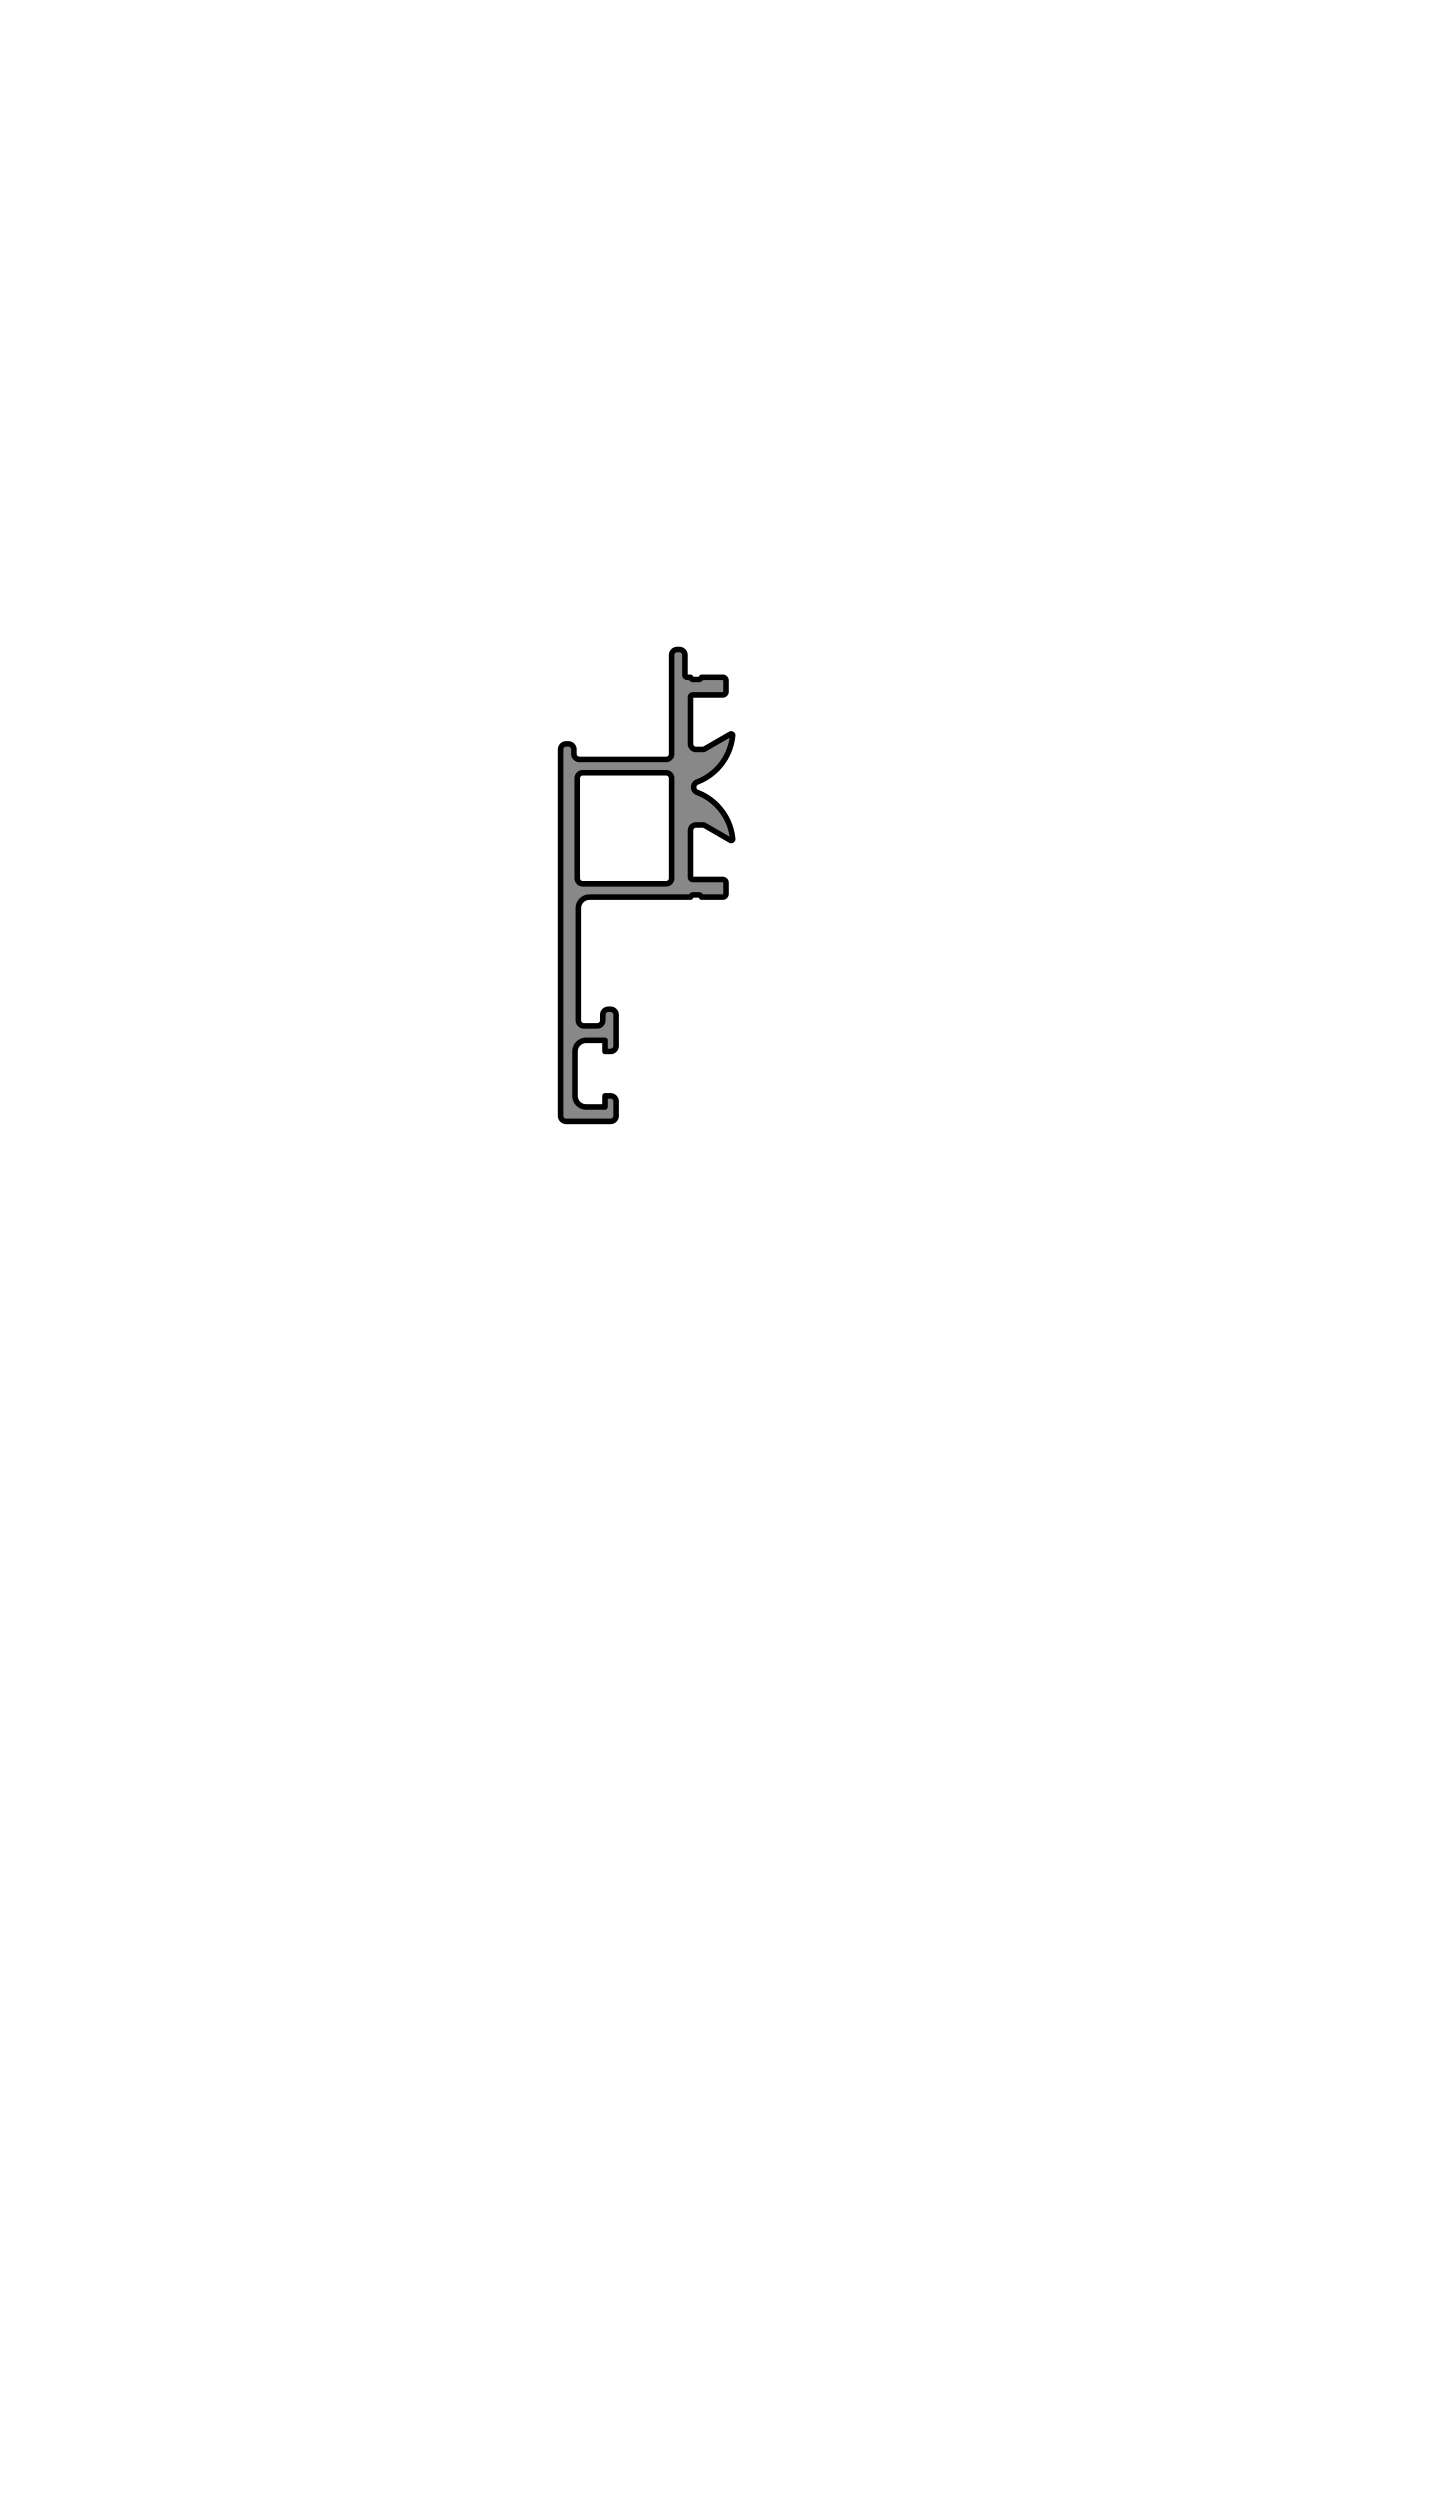
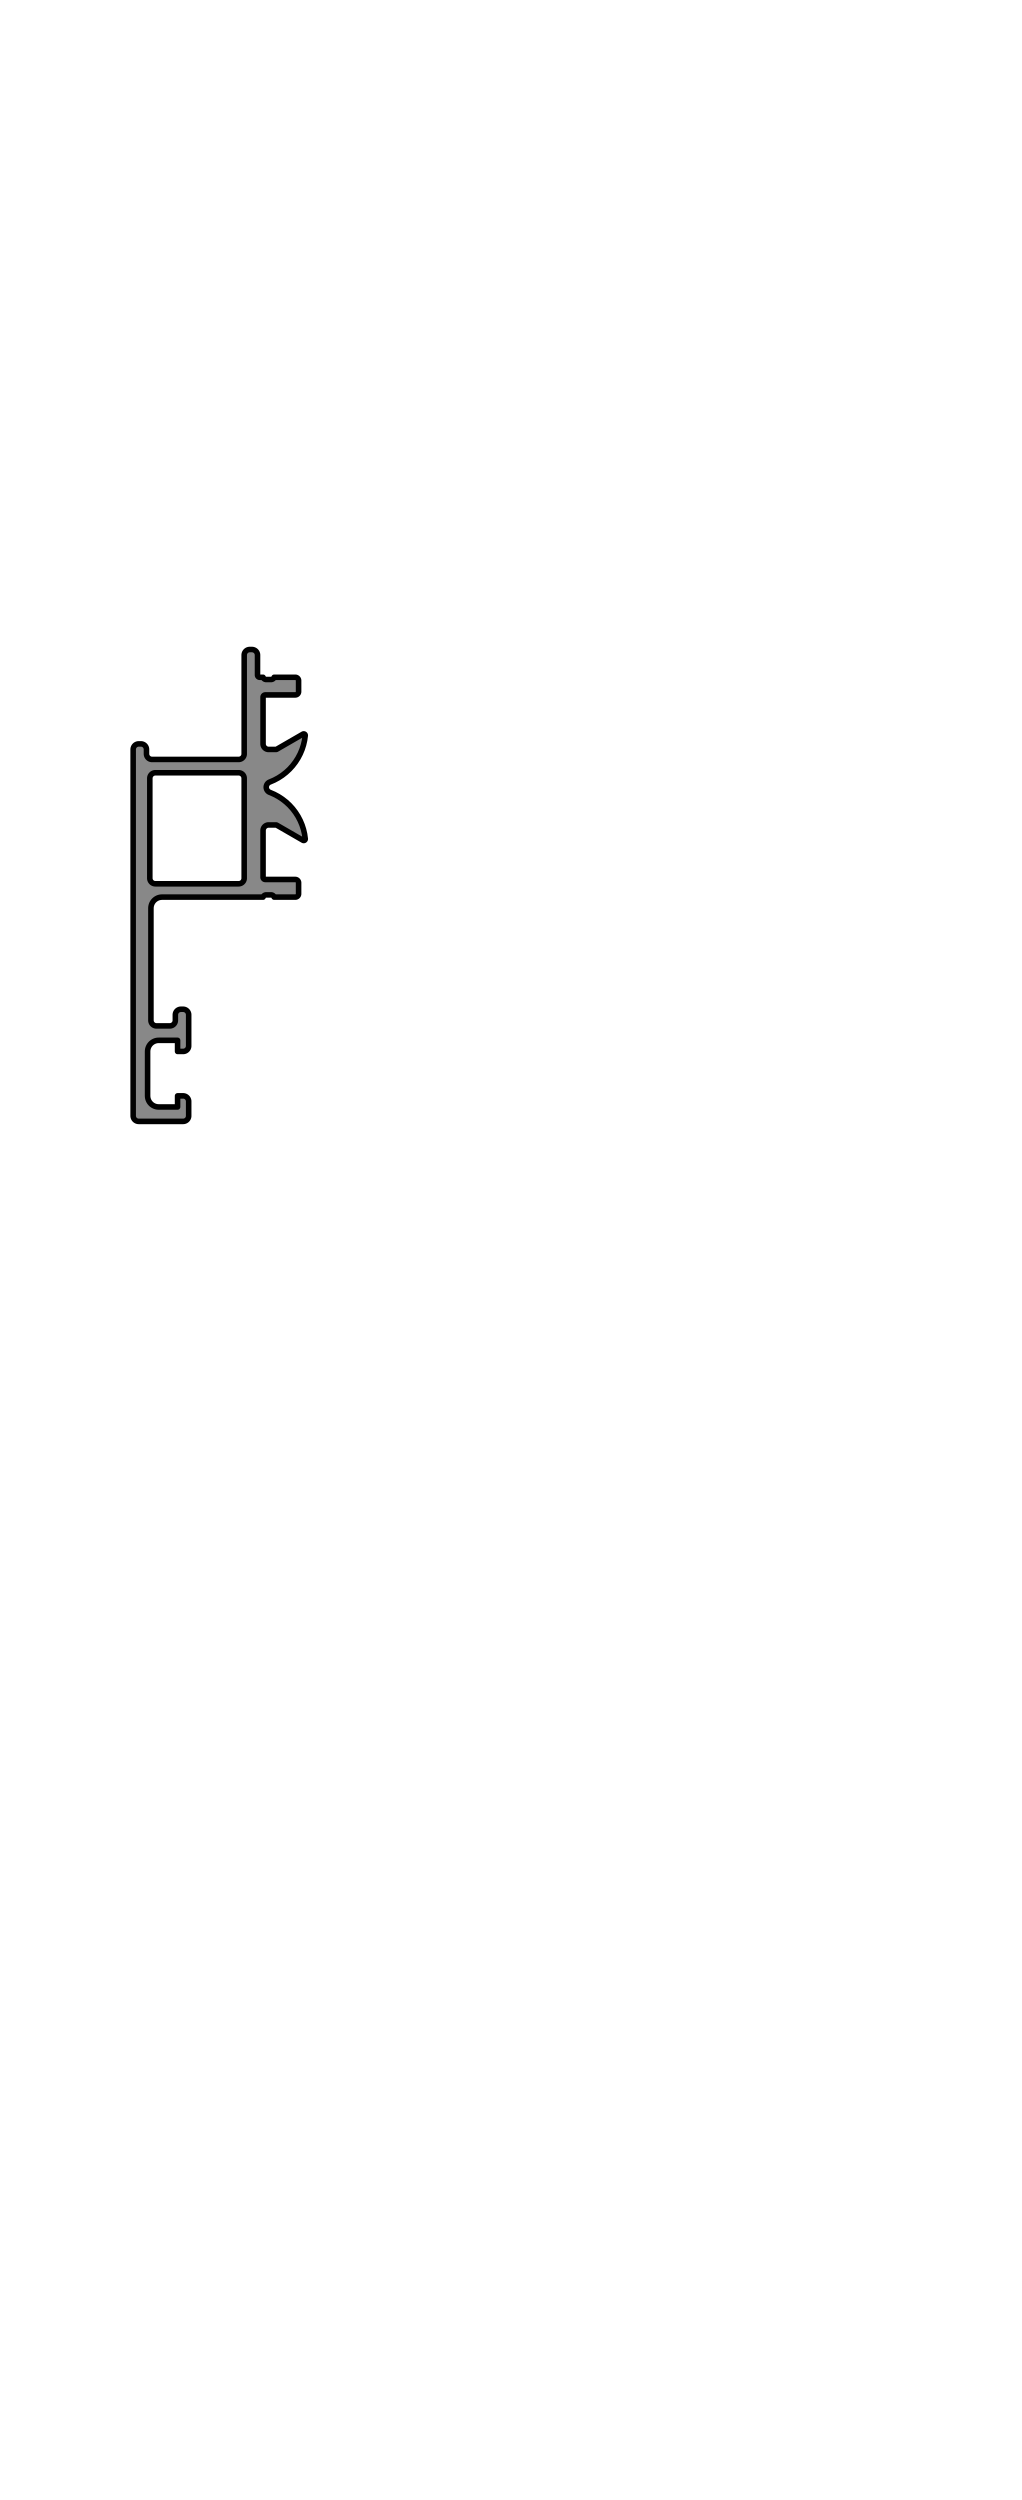
- <svg xmlns="http://www.w3.org/2000/svg" viewBox="3.715 -242.461 130.498 225.166" width="100%" height="100%">
+ <svg xmlns="http://www.w3.org/2000/svg" viewBox="42.212 -242.461 92.001 225.166" width="100%" height="100%">
  <path d="M 55.705 -163.361 L 55.707 -163.32 L 55.712 -163.279 L 55.721 -163.238 L 55.732 -163.199 L 55.747 -163.16 L 55.766 -163.123 L 55.787 -163.088 L 55.811 -163.054 L 55.837 -163.023 L 55.867 -162.993 L 55.898 -162.967 L 55.932 -162.943 L 55.967 -162.922 L 56.005 -162.903 L 56.043 -162.888 L 56.083 -162.877 L 56.123 -162.868 L 56.164 -162.863 L 56.205 -162.861 L 63.705 -162.861 L 63.747 -162.863 L 63.788 -162.868 L 63.828 -162.877 L 63.868 -162.888 L 63.906 -162.903 L 63.943 -162.922 L 63.979 -162.943 L 64.012 -162.967 L 64.044 -162.993 L 64.073 -163.023 L 64.1 -163.054 L 64.124 -163.088 L 64.145 -163.123 L 64.163 -163.16 L 64.178 -163.199 L 64.19 -163.238 L 64.198 -163.279 L 64.204 -163.32 L 64.205 -163.361 L 64.205 -172.361 L 64.204 -172.403 L 64.198 -172.444 L 64.19 -172.484 L 64.178 -172.524 L 64.163 -172.562 L 64.145 -172.599 L 64.124 -172.635 L 64.1 -172.668 L 64.073 -172.7 L 64.044 -172.729 L 64.012 -172.756 L 63.979 -172.78 L 63.943 -172.801 L 63.906 -172.819 L 63.868 -172.834 L 63.828 -172.846 L 63.788 -172.854 L 63.747 -172.86 L 63.705 -172.861 L 56.205 -172.861 L 56.164 -172.86 L 56.123 -172.854 L 56.083 -172.846 L 56.043 -172.834 L 56.005 -172.819 L 55.967 -172.801 L 55.932 -172.78 L 55.898 -172.756 L 55.867 -172.729 L 55.837 -172.7 L 55.811 -172.668 L 55.787 -172.635 L 55.766 -172.599 L 55.747 -172.562 L 55.732 -172.524 L 55.721 -172.484 L 55.712 -172.444 L 55.707 -172.403 L 55.705 -172.361 Z M 59.205 -141.961 L 59.204 -141.92 L 59.199 -141.879 L 59.19 -141.839 L 59.178 -141.799 L 59.163 -141.76 L 59.145 -141.723 L 59.124 -141.688 L 59.1 -141.654 L 59.073 -141.623 L 59.044 -141.593 L 59.012 -141.567 L 58.979 -141.543 L 58.943 -141.522 L 58.906 -141.503 L 58.868 -141.488 L 58.828 -141.477 L 58.788 -141.468 L 58.747 -141.463 L 58.705 -141.461 L 54.705 -141.461 L 54.664 -141.463 L 54.623 -141.468 L 54.583 -141.477 L 54.543 -141.488 L 54.505 -141.503 L 54.467 -141.522 L 54.432 -141.543 L 54.398 -141.567 L 54.367 -141.593 L 54.337 -141.623 L 54.311 -141.654 L 54.287 -141.688 L 54.266 -141.723 L 54.247 -141.76 L 54.232 -141.799 L 54.221 -141.839 L 54.212 -141.879 L 54.207 -141.92 L 54.205 -141.961 L 54.205 -174.961 L 54.207 -175.003 L 54.212 -175.044 L 54.221 -175.084 L 54.232 -175.124 L 54.247 -175.162 L 54.266 -175.199 L 54.287 -175.235 L 54.311 -175.268 L 54.337 -175.3 L 54.367 -175.329 L 54.398 -175.356 L 54.432 -175.38 L 54.467 -175.401 L 54.505 -175.419 L 54.543 -175.434 L 54.583 -175.446 L 54.623 -175.454 L 54.664 -175.46 L 54.705 -175.461 L 54.905 -175.461 L 54.949 -175.459 L 54.992 -175.454 L 55.035 -175.444 L 55.076 -175.431 L 55.117 -175.414 L 55.155 -175.394 L 55.192 -175.371 L 55.227 -175.344 L 55.259 -175.315 L 55.288 -175.283 L 55.315 -175.248 L 55.338 -175.211 L 55.358 -175.173 L 55.375 -175.132 L 55.388 -175.091 L 55.398 -175.048 L 55.403 -175.005 L 55.405 -174.961 L 55.405 -174.561 L 55.407 -174.52 L 55.412 -174.479 L 55.421 -174.439 L 55.432 -174.399 L 55.447 -174.36 L 55.466 -174.323 L 55.487 -174.288 L 55.511 -174.254 L 55.537 -174.223 L 55.567 -174.193 L 55.598 -174.167 L 55.632 -174.143 L 55.667 -174.121 L 55.705 -174.103 L 55.743 -174.088 L 55.783 -174.077 L 55.823 -174.068 L 55.864 -174.063 L 55.905 -174.061 L 63.705 -174.061 L 63.747 -174.063 L 63.788 -174.068 L 63.828 -174.077 L 63.868 -174.088 L 63.906 -174.103 L 63.943 -174.121 L 63.979 -174.143 L 64.012 -174.167 L 64.044 -174.193 L 64.073 -174.223 L 64.1 -174.254 L 64.124 -174.288 L 64.145 -174.323 L 64.163 -174.36 L 64.178 -174.399 L 64.19 -174.439 L 64.198 -174.479 L 64.204 -174.52 L 64.205 -174.561 L 64.205 -183.461 L 64.207 -183.503 L 64.212 -183.544 L 64.221 -183.584 L 64.232 -183.624 L 64.247 -183.662 L 64.266 -183.699 L 64.287 -183.735 L 64.311 -183.768 L 64.337 -183.8 L 64.367 -183.829 L 64.398 -183.856 L 64.432 -183.88 L 64.467 -183.901 L 64.504 -183.919 L 64.543 -183.934 L 64.583 -183.946 L 64.623 -183.954 L 64.664 -183.96 L 64.705 -183.961 L 64.905 -183.961 L 64.949 -183.959 L 64.992 -183.954 L 65.035 -183.944 L 65.076 -183.931 L 65.117 -183.914 L 65.155 -183.894 L 65.192 -183.871 L 65.227 -183.844 L 65.259 -183.815 L 65.288 -183.783 L 65.315 -183.748 L 65.338 -183.711 L 65.359 -183.673 L 65.375 -183.632 L 65.388 -183.591 L 65.398 -183.548 L 65.403 -183.505 L 65.405 -183.461 L 65.405 -181.661 L 65.406 -181.645 L 65.408 -181.628 L 65.411 -181.612 L 65.416 -181.596 L 65.422 -181.581 L 65.429 -181.566 L 65.438 -181.552 L 65.448 -181.538 L 65.458 -181.526 L 65.47 -181.514 L 65.483 -181.503 L 65.496 -181.494 L 65.51 -181.485 L 65.525 -181.478 L 65.54 -181.472 L 65.556 -181.467 L 65.572 -181.464 L 65.589 -181.462 L 65.605 -181.461 L 65.905 -181.461 L 65.915 -181.438 L 65.925 -181.416 L 65.938 -181.395 L 65.953 -181.375 L 65.969 -181.357 L 65.986 -181.339 L 66.005 -181.324 L 66.025 -181.309 L 66.046 -181.297 L 66.069 -181.286 L 66.091 -181.277 L 66.115 -181.27 L 66.139 -181.265 L 66.164 -181.262 L 66.188 -181.261 L 66.623 -181.261 L 66.647 -181.262 L 66.671 -181.265 L 66.696 -181.27 L 66.719 -181.277 L 66.742 -181.286 L 66.764 -181.297 L 66.785 -181.309 L 66.806 -181.324 L 66.824 -181.339 L 66.842 -181.357 L 66.858 -181.375 L 66.872 -181.395 L 66.885 -181.416 L 66.896 -181.438 L 66.905 -181.461 L 68.805 -181.461 L 68.83 -181.46 L 68.855 -181.457 L 68.879 -181.452 L 68.903 -181.445 L 68.926 -181.436 L 68.948 -181.425 L 68.969 -181.412 L 68.99 -181.398 L 69.008 -181.382 L 69.026 -181.364 L 69.042 -181.345 L 69.056 -181.325 L 69.069 -181.304 L 69.08 -181.282 L 69.089 -181.259 L 69.096 -181.235 L 69.101 -181.211 L 69.104 -181.186 L 69.105 -181.161 L 69.105 -180.171 L 69.104 -180.145 L 69.101 -180.119 L 69.095 -180.094 L 69.087 -180.069 L 69.077 -180.044 L 69.065 -180.021 L 69.051 -179.999 L 69.035 -179.978 L 69.017 -179.959 L 68.998 -179.941 L 68.977 -179.925 L 68.955 -179.911 L 68.932 -179.899 L 68.908 -179.889 L 68.883 -179.881 L 68.857 -179.876 L 68.832 -179.872 L 68.805 -179.871 L 66.105 -179.871 L 66.088 -179.87 L 66.071 -179.868 L 66.053 -179.864 L 66.037 -179.859 L 66.021 -179.852 L 66.005 -179.845 L 65.991 -179.835 L 65.977 -179.825 L 65.964 -179.813 L 65.952 -179.8 L 65.942 -179.786 L 65.932 -179.771 L 65.924 -179.756 L 65.917 -179.74 L 65.912 -179.723 L 65.908 -179.706 L 65.906 -179.689 L 65.905 -179.671 L 65.905 -175.461 L 65.907 -175.42 L 65.912 -175.379 L 65.921 -175.339 L 65.932 -175.299 L 65.947 -175.26 L 65.966 -175.223 L 65.987 -175.188 L 66.011 -175.154 L 66.037 -175.123 L 66.067 -175.093 L 66.098 -175.067 L 66.132 -175.043 L 66.167 -175.022 L 66.204 -175.003 L 66.243 -174.988 L 66.283 -174.977 L 66.323 -174.968 L 66.364 -174.963 L 66.405 -174.961 L 67.105 -174.961 L 69.498 -176.343 L 69.508 -176.348 L 69.519 -176.353 L 69.53 -176.356 L 69.542 -176.359 L 69.553 -176.361 L 69.565 -176.361 L 69.576 -176.361 L 69.588 -176.36 L 69.599 -176.357 L 69.611 -176.354 L 69.621 -176.35 L 69.632 -176.345 L 69.642 -176.339 L 69.651 -176.333 L 69.66 -176.325 L 69.669 -176.317 L 69.676 -176.308 L 69.683 -176.298 L 69.689 -176.288 L 69.694 -176.278 L 69.698 -176.267 L 69.701 -176.256 L 69.704 -176.244 L 69.705 -176.233 L 69.705 -176.221 L 69.705 -176.21 L 69.645 -175.788 L 69.549 -175.373 L 69.419 -174.967 L 69.254 -174.574 L 69.057 -174.197 L 68.828 -173.837 L 68.57 -173.499 L 68.284 -173.183 L 67.971 -172.893 L 67.635 -172.631 L 67.279 -172.399 L 66.903 -172.197 L 66.512 -172.028 L 66.473 -172.011 L 66.435 -171.991 L 66.399 -171.967 L 66.365 -171.941 L 66.333 -171.911 L 66.305 -171.879 L 66.279 -171.845 L 66.256 -171.808 L 66.236 -171.77 L 66.22 -171.73 L 66.207 -171.689 L 66.198 -171.647 L 66.192 -171.604 L 66.191 -171.561 L 66.192 -171.518 L 66.198 -171.476 L 66.207 -171.434 L 66.22 -171.392 L 66.236 -171.352 L 66.256 -171.314 L 66.279 -171.278 L 66.305 -171.243 L 66.333 -171.211 L 66.365 -171.182 L 66.399 -171.155 L 66.435 -171.132 L 66.473 -171.111 L 66.512 -171.094 L 66.903 -170.925 L 67.279 -170.724 L 67.635 -170.491 L 67.971 -170.229 L 68.284 -169.939 L 68.57 -169.624 L 68.828 -169.285 L 69.057 -168.926 L 69.254 -168.548 L 69.419 -168.155 L 69.549 -167.75 L 69.645 -167.335 L 69.705 -166.913 L 69.705 -166.901 L 69.705 -166.89 L 69.704 -166.878 L 69.701 -166.867 L 69.698 -166.856 L 69.694 -166.845 L 69.689 -166.834 L 69.683 -166.824 L 69.676 -166.815 L 69.669 -166.806 L 69.66 -166.798 L 69.651 -166.79 L 69.642 -166.783 L 69.632 -166.777 L 69.621 -166.772 L 69.611 -166.768 L 69.599 -166.765 L 69.588 -166.763 L 69.576 -166.762 L 69.565 -166.761 L 69.553 -166.762 L 69.542 -166.764 L 69.53 -166.766 L 69.519 -166.77 L 69.508 -166.774 L 69.498 -166.78 L 67.105 -168.161 L 66.405 -168.161 L 66.362 -168.159 L 66.319 -168.154 L 66.276 -168.144 L 66.234 -168.131 L 66.194 -168.114 L 66.155 -168.094 L 66.118 -168.071 L 66.084 -168.044 L 66.052 -168.015 L 66.022 -167.983 L 65.996 -167.948 L 65.972 -167.911 L 65.952 -167.873 L 65.936 -167.832 L 65.922 -167.791 L 65.913 -167.748 L 65.907 -167.705 L 65.905 -167.661 L 65.905 -163.451 L 65.906 -163.435 L 65.908 -163.418 L 65.911 -163.402 L 65.916 -163.386 L 65.922 -163.371 L 65.929 -163.356 L 65.938 -163.342 L 65.948 -163.328 L 65.958 -163.316 L 65.97 -163.304 L 65.983 -163.293 L 65.996 -163.284 L 66.01 -163.275 L 66.025 -163.268 L 66.04 -163.262 L 66.056 -163.257 L 66.072 -163.254 L 66.089 -163.252 L 66.105 -163.251 L 68.805 -163.251 L 68.83 -163.25 L 68.855 -163.247 L 68.879 -163.242 L 68.903 -163.235 L 68.926 -163.226 L 68.948 -163.215 L 68.969 -163.202 L 68.99 -163.188 L 69.008 -163.172 L 69.026 -163.154 L 69.042 -163.136 L 69.056 -163.115 L 69.069 -163.094 L 69.08 -163.072 L 69.089 -163.049 L 69.096 -163.025 L 69.101 -163.001 L 69.104 -162.976 L 69.105 -162.951 L 69.105 -161.961 L 69.104 -161.935 L 69.101 -161.909 L 69.095 -161.884 L 69.087 -161.859 L 69.077 -161.834 L 69.065 -161.811 L 69.051 -161.789 L 69.035 -161.768 L 69.017 -161.749 L 68.998 -161.731 L 68.977 -161.715 L 68.955 -161.702 L 68.932 -161.689 L 68.908 -161.679 L 68.883 -161.672 L 68.857 -161.666 L 68.832 -161.662 L 68.805 -161.661 L 66.905 -161.661 L 66.896 -161.684 L 66.885 -161.706 L 66.872 -161.727 L 66.858 -161.747 L 66.842 -161.766 L 66.824 -161.783 L 66.806 -161.799 L 66.785 -161.813 L 66.764 -161.826 L 66.742 -161.836 L 66.719 -161.845 L 66.696 -161.852 L 66.671 -161.857 L 66.647 -161.86 L 66.623 -161.861 L 66.188 -161.861 L 66.164 -161.86 L 66.139 -161.857 L 66.115 -161.852 L 66.091 -161.845 L 66.069 -161.836 L 66.046 -161.826 L 66.025 -161.813 L 66.005 -161.799 L 65.986 -161.783 L 65.969 -161.766 L 65.953 -161.747 L 65.938 -161.727 L 65.925 -161.706 L 65.915 -161.684 L 65.905 -161.661 L 56.805 -161.661 L 56.718 -161.657 L 56.632 -161.646 L 56.547 -161.627 L 56.463 -161.601 L 56.383 -161.568 L 56.305 -161.527 L 56.232 -161.48 L 56.163 -161.427 L 56.098 -161.368 L 56.039 -161.304 L 55.986 -161.235 L 55.939 -161.161 L 55.899 -161.084 L 55.866 -161.003 L 55.839 -160.92 L 55.821 -160.835 L 55.809 -160.748 L 55.805 -160.661 L 55.805 -150.561 L 55.807 -150.52 L 55.812 -150.479 L 55.821 -150.439 L 55.832 -150.399 L 55.847 -150.36 L 55.866 -150.323 L 55.887 -150.288 L 55.911 -150.254 L 55.937 -150.223 L 55.967 -150.193 L 55.998 -150.167 L 56.032 -150.143 L 56.067 -150.121 L 56.105 -150.103 L 56.143 -150.088 L 56.183 -150.077 L 56.223 -150.068 L 56.264 -150.063 L 56.305 -150.061 L 57.505 -150.061 L 57.547 -150.063 L 57.588 -150.068 L 57.628 -150.077 L 57.668 -150.088 L 57.706 -150.103 L 57.743 -150.121 L 57.779 -150.143 L 57.812 -150.167 L 57.844 -150.193 L 57.873 -150.223 L 57.9 -150.254 L 57.924 -150.288 L 57.945 -150.323 L 57.963 -150.36 L 57.978 -150.399 L 57.99 -150.439 L 57.998 -150.479 L 58.004 -150.52 L 58.005 -150.561 L 58.005 -151.061 L 58.007 -151.105 L 58.013 -151.148 L 58.022 -151.191 L 58.035 -151.232 L 58.052 -151.273 L 58.072 -151.311 L 58.096 -151.348 L 58.122 -151.383 L 58.152 -151.415 L 58.184 -151.444 L 58.218 -151.471 L 58.255 -151.494 L 58.294 -151.514 L 58.334 -151.531 L 58.376 -151.544 L 58.419 -151.554 L 58.462 -151.559 L 58.505 -151.561 L 58.705 -151.561 L 58.747 -151.56 L 58.788 -151.554 L 58.828 -151.546 L 58.868 -151.534 L 58.906 -151.519 L 58.943 -151.501 L 58.979 -151.48 L 59.012 -151.456 L 59.044 -151.429 L 59.073 -151.4 L 59.1 -151.368 L 59.124 -151.335 L 59.145 -151.299 L 59.163 -151.262 L 59.178 -151.224 L 59.19 -151.184 L 59.199 -151.144 L 59.204 -151.103 L 59.205 -151.061 L 59.205 -148.261 L 59.204 -148.22 L 59.199 -148.179 L 59.19 -148.138 L 59.178 -148.099 L 59.163 -148.06 L 59.145 -148.023 L 59.124 -147.988 L 59.1 -147.954 L 59.073 -147.923 L 59.044 -147.893 L 59.012 -147.867 L 58.979 -147.843 L 58.943 -147.821 L 58.906 -147.803 L 58.868 -147.788 L 58.828 -147.777 L 58.788 -147.768 L 58.747 -147.763 L 58.705 -147.761 L 58.205 -147.761 L 58.205 -148.761 L 56.505 -148.761 L 56.423 -148.758 L 56.341 -148.748 L 56.26 -148.731 L 56.181 -148.707 L 56.104 -148.677 L 56.029 -148.641 L 55.958 -148.598 L 55.891 -148.55 L 55.828 -148.497 L 55.77 -148.439 L 55.716 -148.375 L 55.668 -148.308 L 55.626 -148.237 L 55.59 -148.163 L 55.559 -148.086 L 55.536 -148.007 L 55.519 -147.926 L 55.509 -147.844 L 55.505 -147.761 L 55.505 -143.761 L 55.509 -143.679 L 55.519 -143.597 L 55.536 -143.516 L 55.559 -143.437 L 55.59 -143.36 L 55.626 -143.285 L 55.668 -143.214 L 55.716 -143.147 L 55.77 -143.084 L 55.828 -143.025 L 55.891 -142.972 L 55.958 -142.924 L 56.029 -142.882 L 56.104 -142.845 L 56.181 -142.815 L 56.26 -142.792 L 56.341 -142.775 L 56.423 -142.765 L 56.505 -142.761 L 58.205 -142.761 L 58.205 -143.761 L 58.705 -143.761 L 58.747 -143.76 L 58.788 -143.754 L 58.828 -143.746 L 58.868 -143.734 L 58.906 -143.719 L 58.943 -143.701 L 58.979 -143.68 L 59.012 -143.656 L 59.044 -143.629 L 59.073 -143.6 L 59.1 -143.568 L 59.124 -143.535 L 59.145 -143.499 L 59.163 -143.462 L 59.178 -143.424 L 59.19 -143.384 L 59.199 -143.344 L 59.204 -143.303 L 59.205 -143.261 Z" fill="#888888" stroke="#000000" stroke-width="0.5" fill-rule="evenodd" stroke-linejoin="round" />
</svg>
